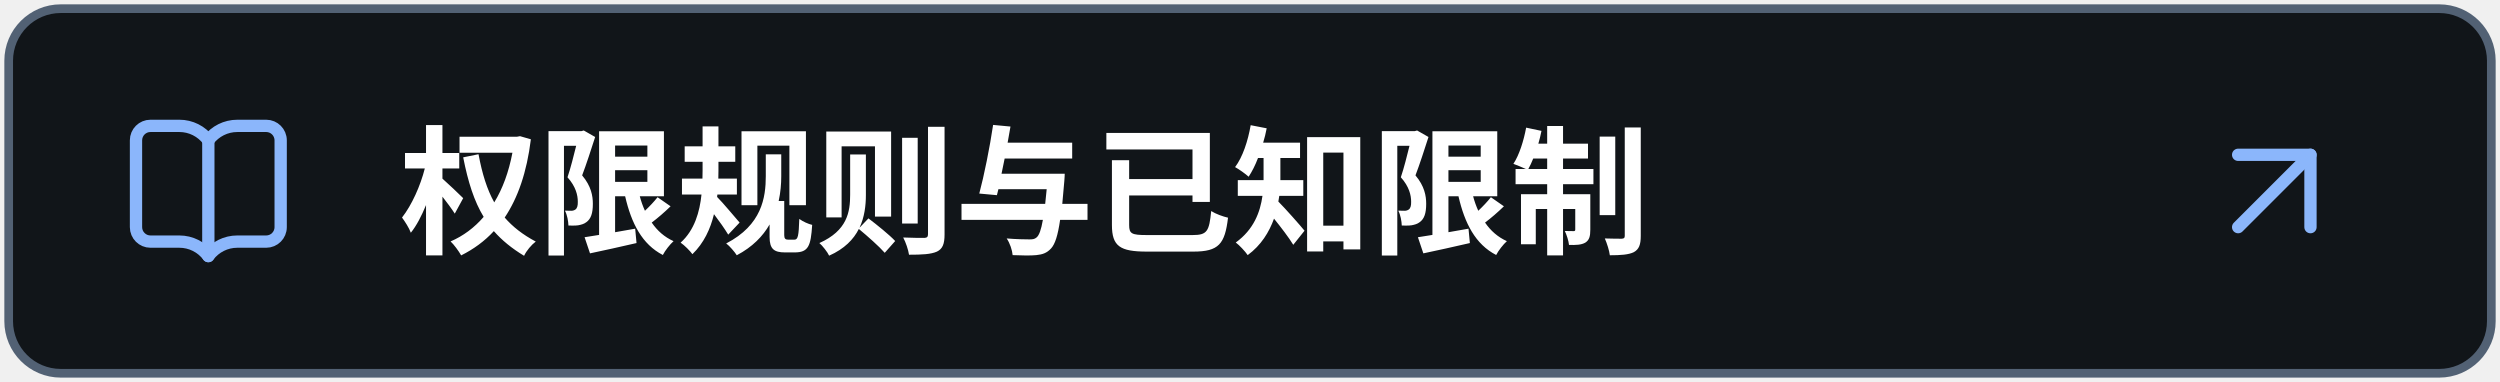
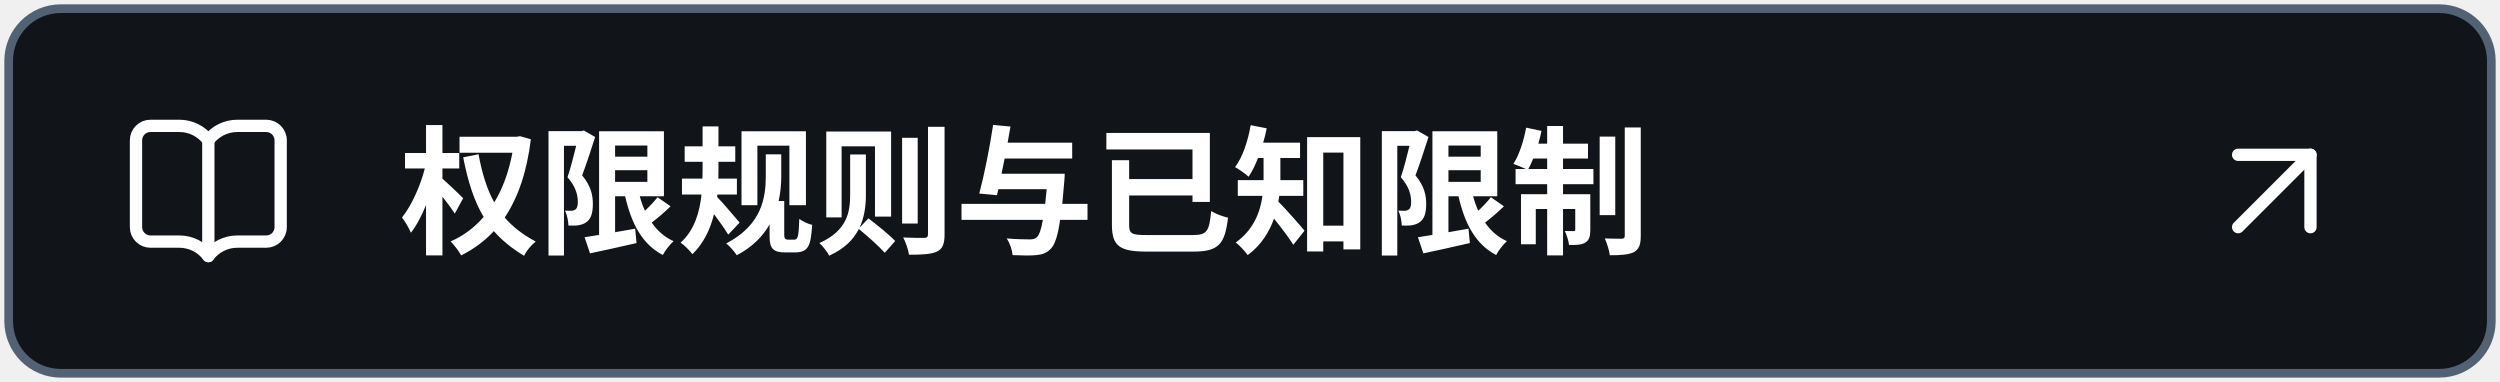
<svg xmlns="http://www.w3.org/2000/svg" width="288" height="44" viewBox="0 0 288 44" role="img" aria-labelledby="title desc">
  <style>
    text { font-family: "Cascadia Code","SFMono-Regular",Consolas,"Liberation Mono","Microsoft YaHei",monospace; letter-spacing: 0; }
    a:hover .tile { fill: #1b2028; }
    a:focus-visible .tile { stroke: #8bb6fb; stroke-width: 3; }
    
    text { fill: #ffffff; stroke: #111519; stroke-width: 1.5; paint-order: stroke fill; stroke-linejoin: round; }
    @media (prefers-color-scheme: light) {
      .tile { fill: #f5f7fa; stroke: #65717f; }
      a:hover .tile { fill: #e8edf4; }
    }

  </style>
  <a href="https://github.com/says693/dsh-TUI-693/blob/main/docs/architecture.md#权限与安全边界">
    <rect class="tile" x="1" y="1" width="286" height="42" rx="6" fill="#111519" stroke="#526174" />
-     <g transform="translate(14 12) scale(0.8333333)" fill="none" stroke="#8bb6fb" stroke-width="1.7" stroke-linecap="round" stroke-linejoin="round">
-       <path d="M12 5v16" />
-       <path d="M20.001 19A2 2 0 0022 17V5a2 2 0 00-1.999-2L16 3.002A5 5 0 0012 5a5 5 0 00-4-2H4a2 2 0 00-2 2v12a2 2 0 001.999 2H8a5 5 0 014 2 5 5 0 014-2z" />
+     <g class="outlined-icon">
+       <g transform="translate(14 12) scale(0.8333333)" fill="none" stroke="#111519" stroke-width="3.5" stroke-linecap="round" stroke-linejoin="round">
+         <path d="M12 5v16" />
+         <path d="M20.001 19A2 2 0 0022 17V5a2 2 0 00-1.999-2L16 3.002A5 5 0 0012 5a5 5 0 00-4-2H4a2 2 0 00-2 2v12a2 2 0 001.999 2H8a5 5 0 014 2 5 5 0 014-2z" />
+       </g>
+       <g transform="translate(14 12) scale(0.8333333)" fill="none" stroke="#ffffff" stroke-width="1.7" stroke-linecap="round" stroke-linejoin="round">
+         <path d="M12 5v16" />
+         <path d="M20.001 19A2 2 0 0022 17V5a2 2 0 00-1.999-2L16 3.002A5 5 0 0012 5a5 5 0 00-4-2H4a2 2 0 00-2 2v12a2 2 0 001.999 2H8a5 5 0 014 2 5 5 0 014-2z" />
+       </g>
    </g>
    <text x="46" y="28" font-size="16" fill="#edf1f6" font-weight="600">权限规则与已知限制</text>
-     <g transform="translate(252 12) scale(0.8333333)" fill="none" stroke="#8bb6fb" stroke-width="1.7" stroke-linecap="round" stroke-linejoin="round">
-       <path d="M7 7h10v10" />
-       <path d="M7 17 17 7" />
+     <g class="outlined-icon">
+       <g transform="translate(252 12) scale(0.8333333)" fill="none" stroke="#111519" stroke-width="3.5" stroke-linecap="round" stroke-linejoin="round">
+         <path d="M7 7h10v10" />
+         <path d="M7 17 17 7" />
+       </g>
+       <g transform="translate(252 12) scale(0.8333333)" fill="none" stroke="#ffffff" stroke-width="1.7" stroke-linecap="round" stroke-linejoin="round">
+         <path d="M7 7h10v10" />
+         <path d="M7 17 17 7" />
+       </g>
    </g>
  </a>
</svg>
